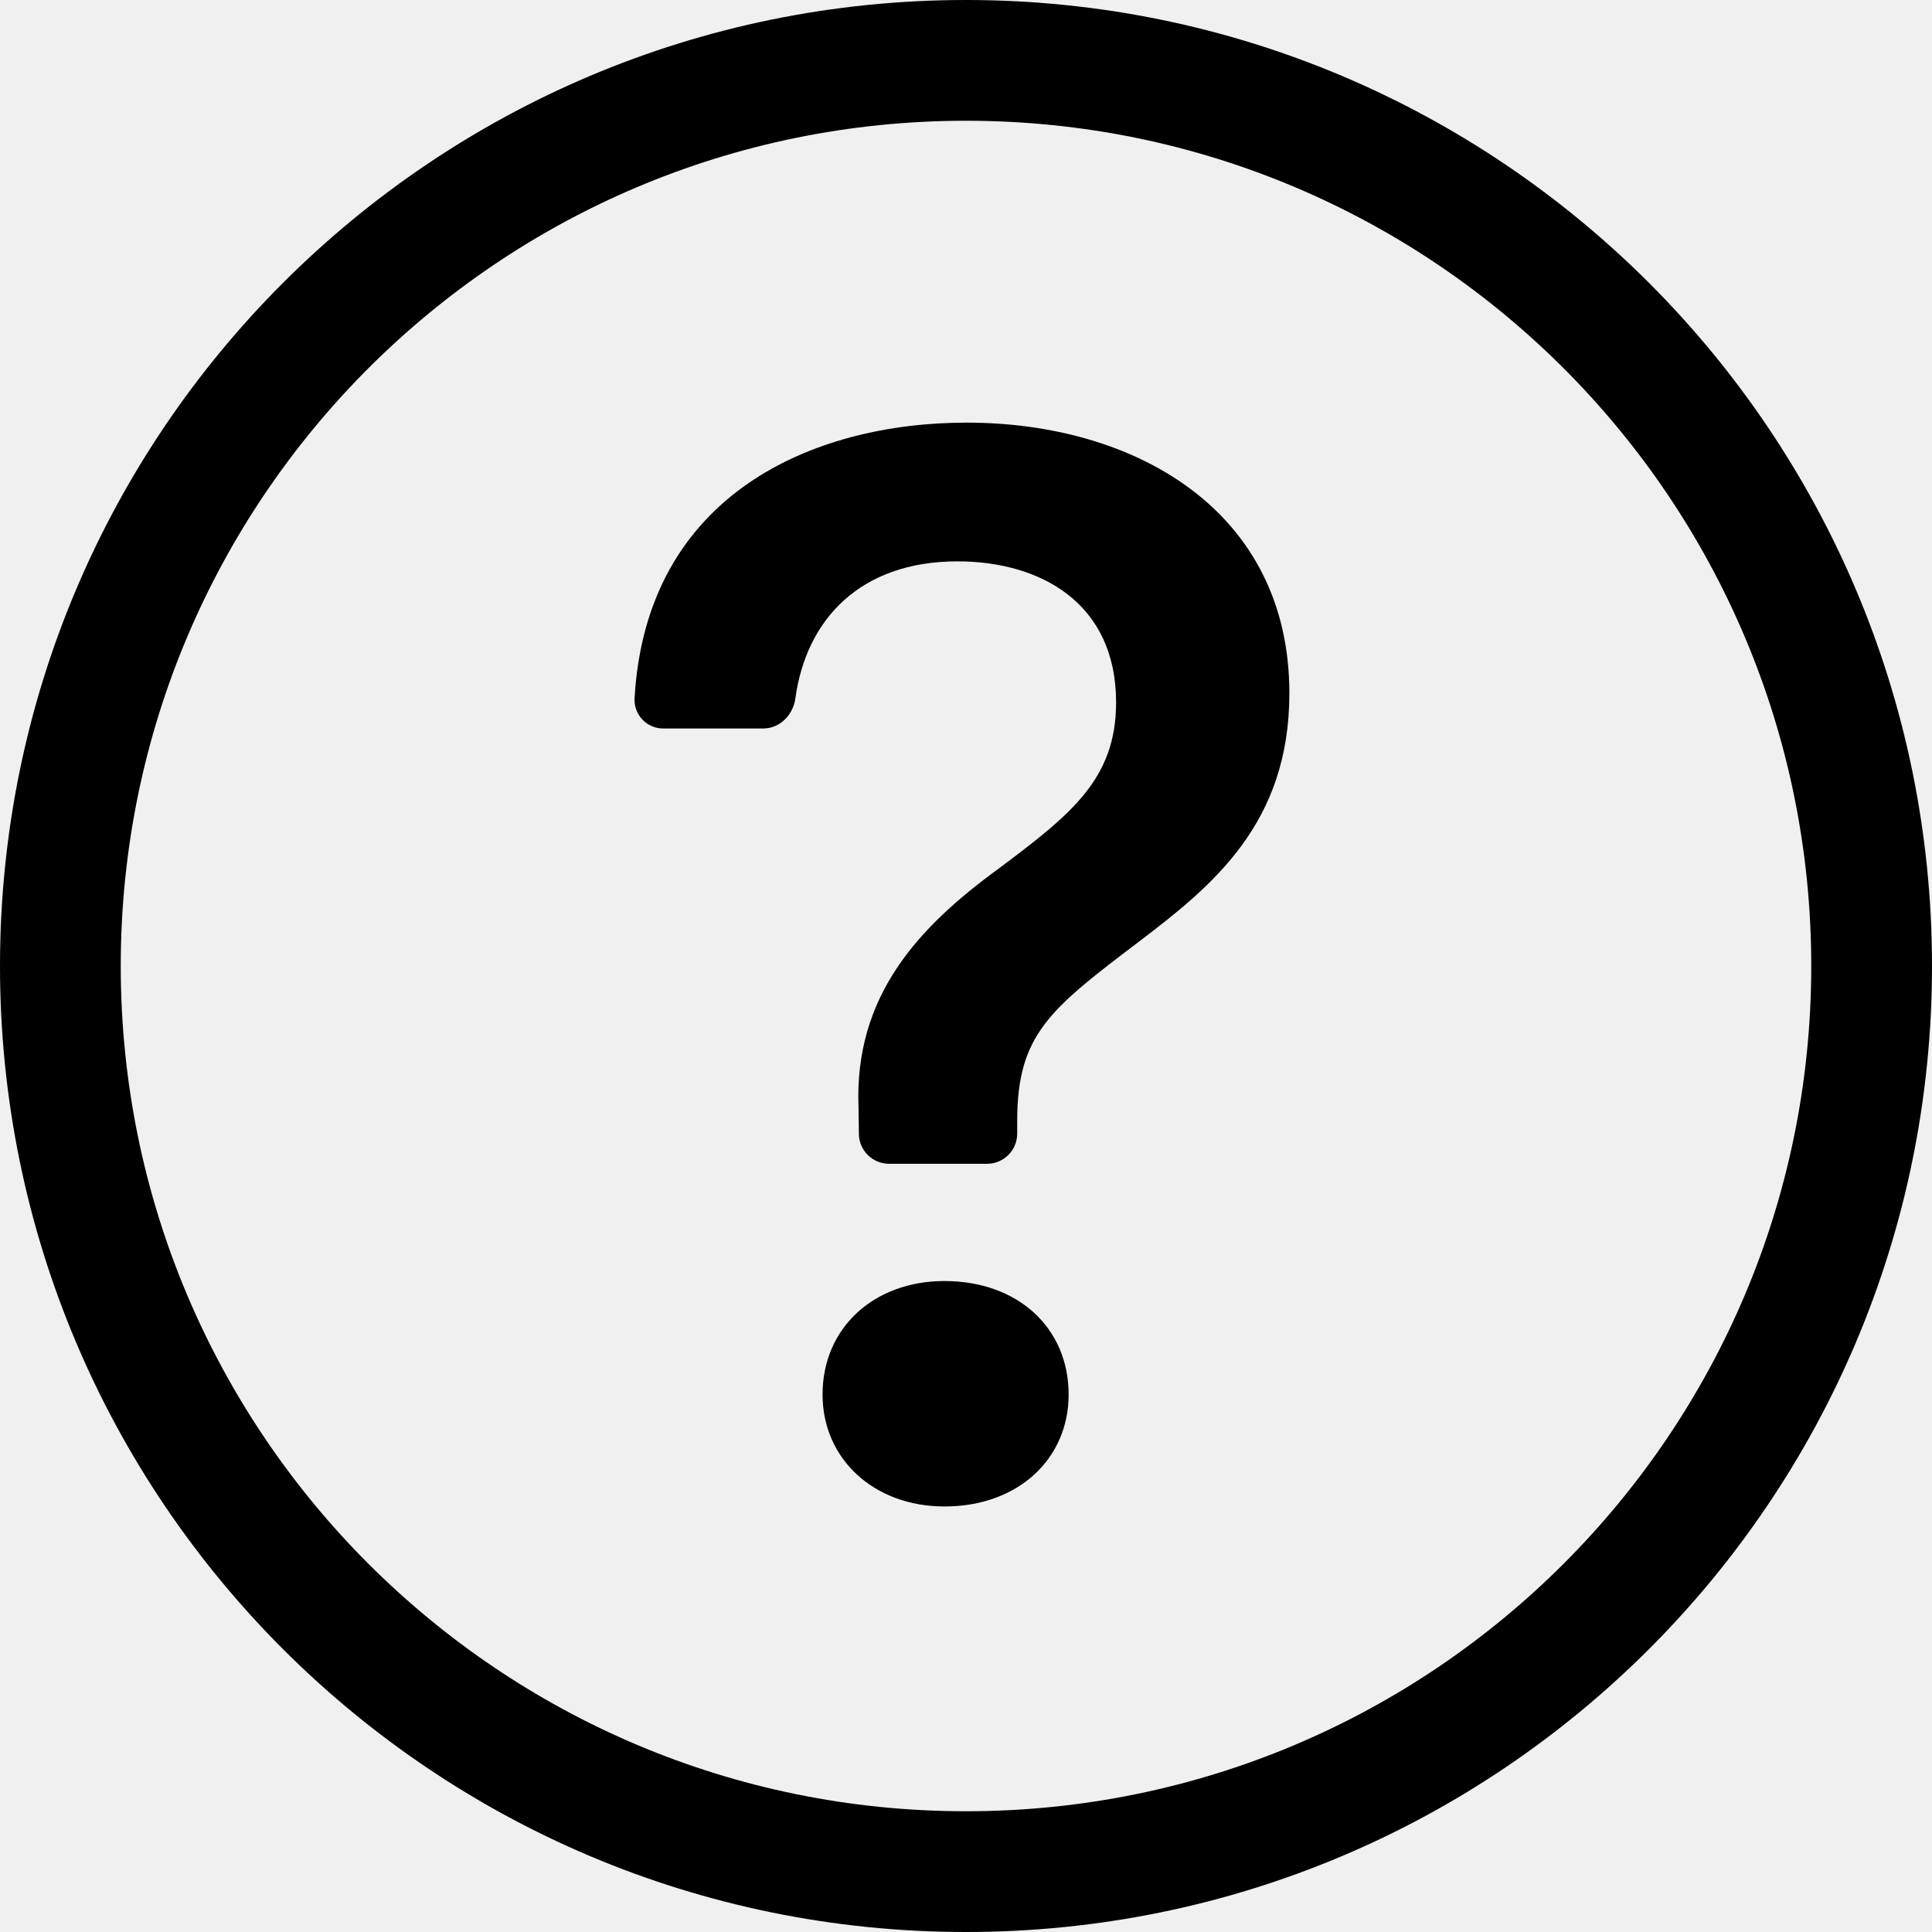
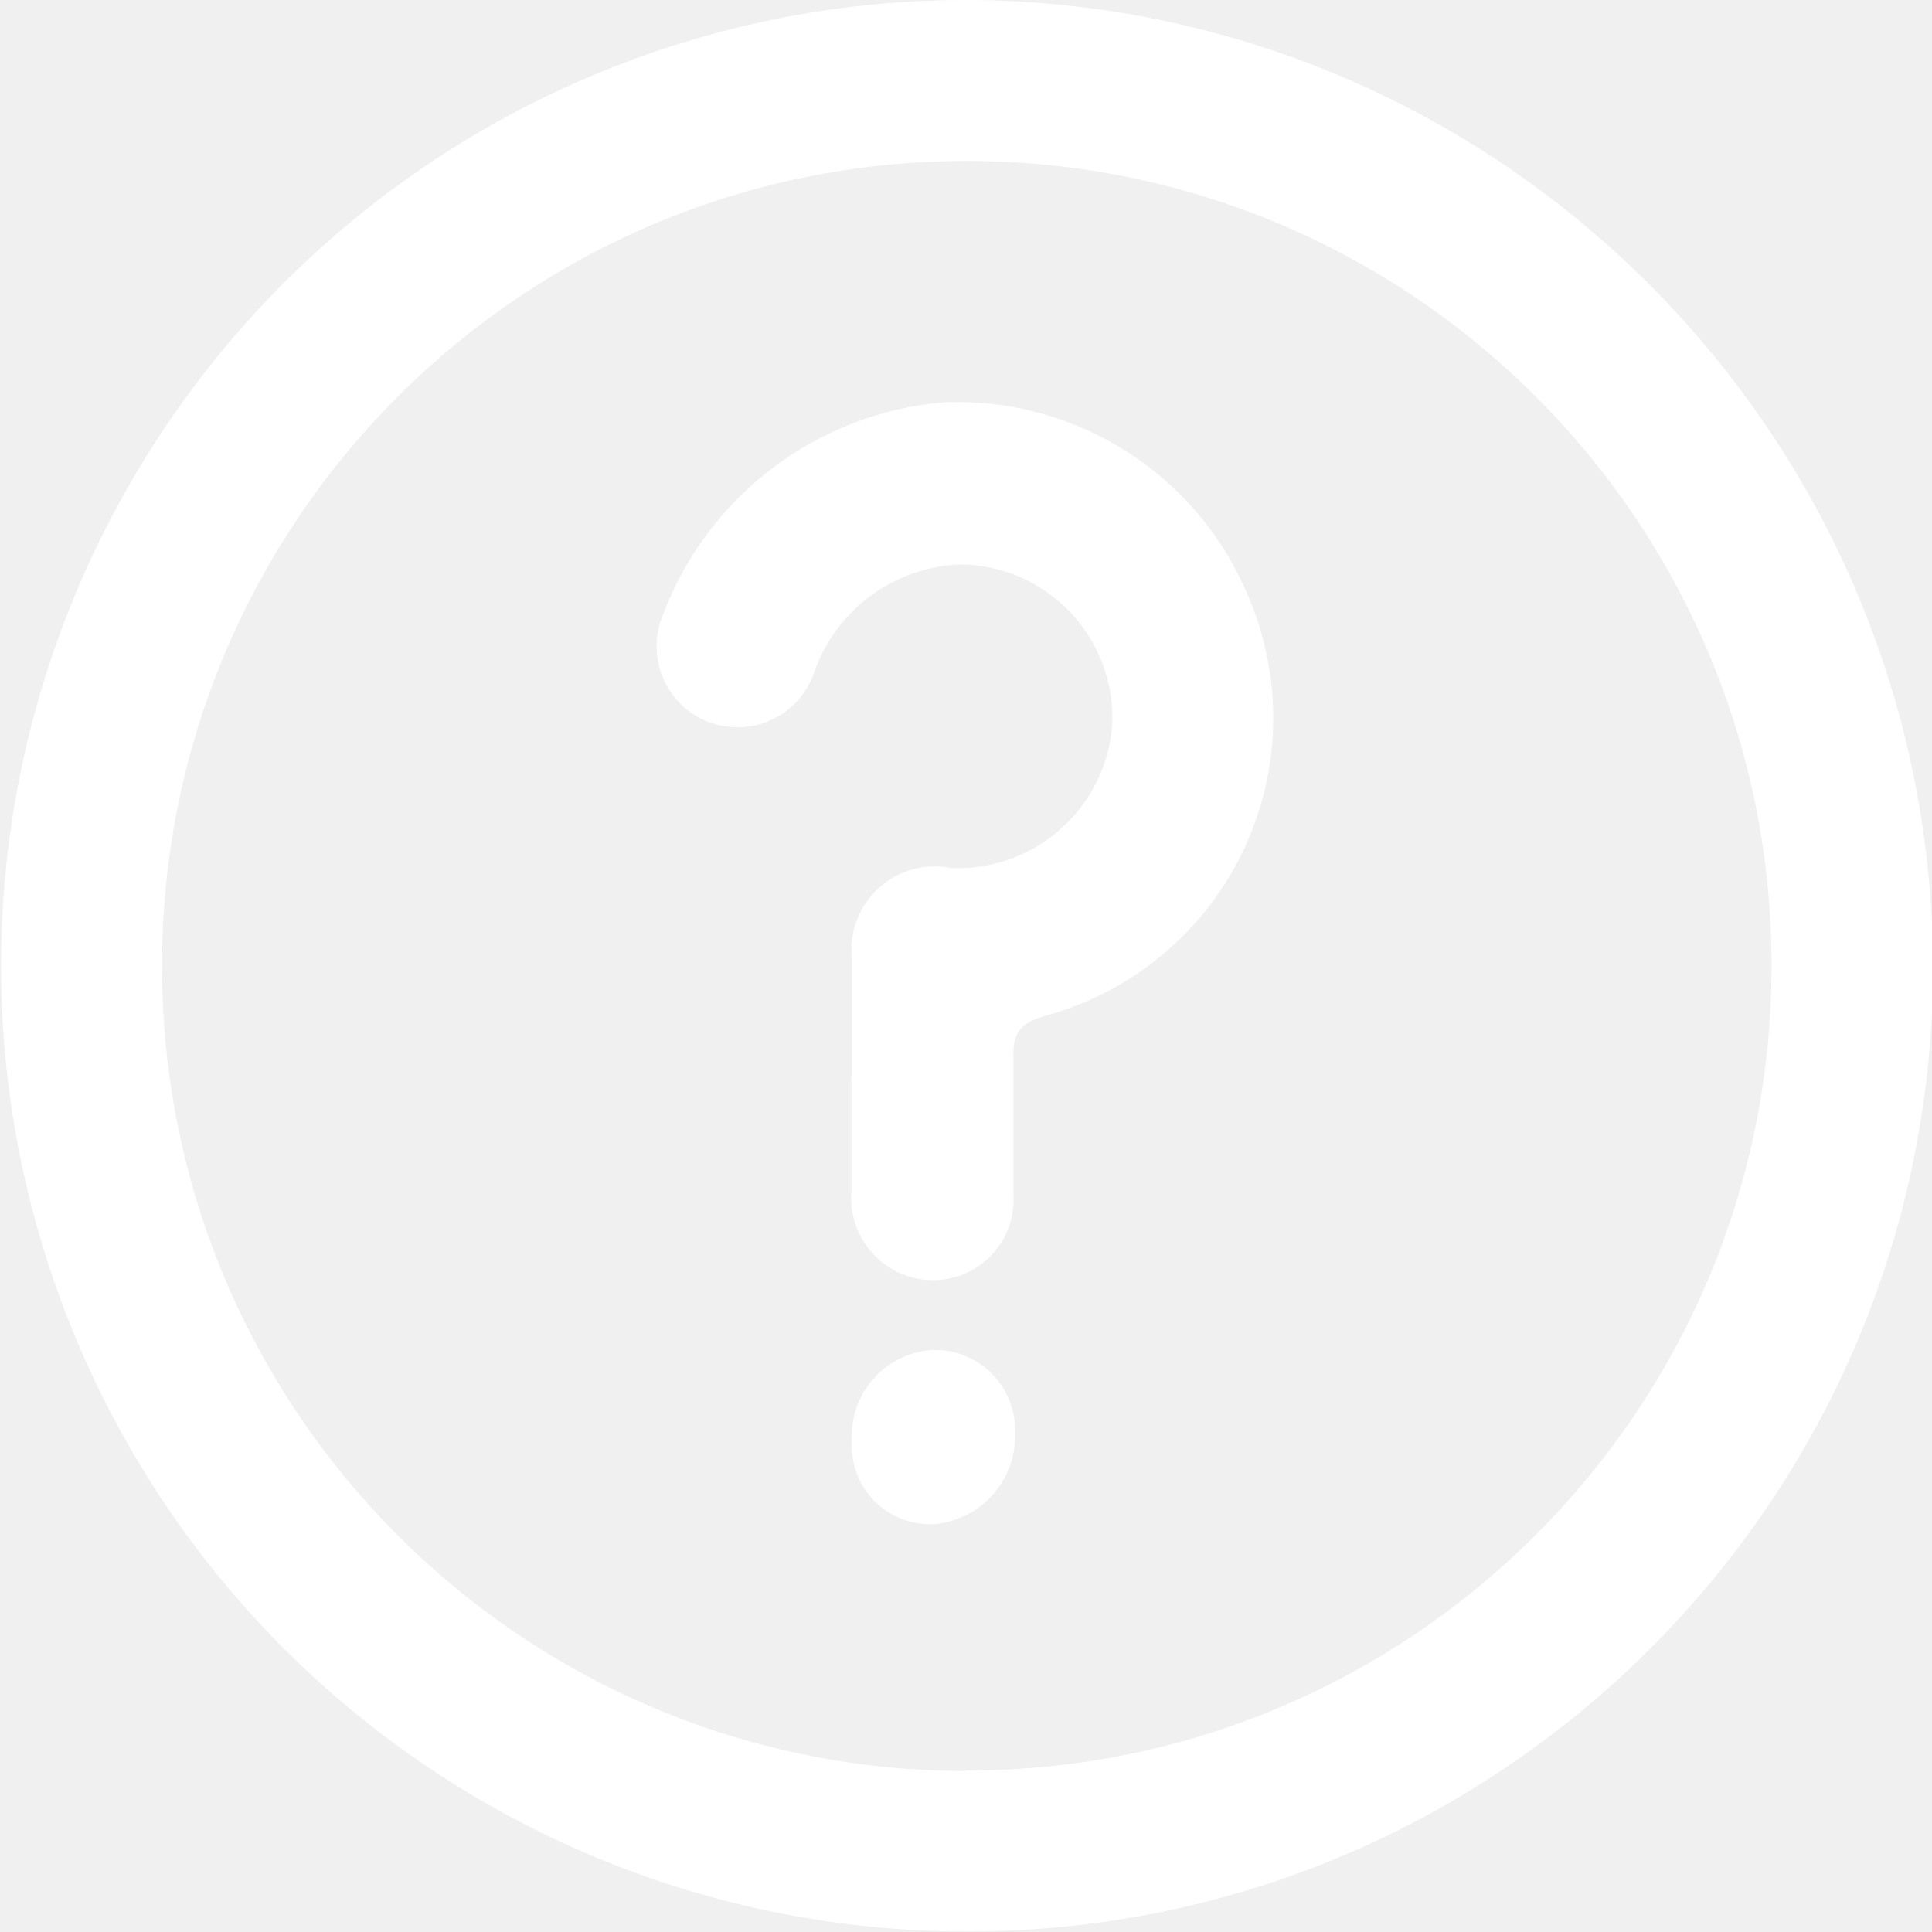
- <svg xmlns="http://www.w3.org/2000/svg" width="16" height="16" fill="currentColor" class="bi bi-question-circle" viewBox="0 0 16 16">
-   <path d="M8 15A7 7 0 1 1 8 1a7 7 0 0 1 0 14zm0 1A8 8 0 1 0 8 0a8 8 0 0 0 0 16z" />
-   <path d="M5.255 5.786a.237.237 0 0 0 .241.247h.825c.138 0 .248-.113.266-.25.09-.656.54-1.134 1.342-1.134.686 0 1.314.343 1.314 1.168 0 .635-.374.927-.965 1.371-.673.489-1.206 1.06-1.168 1.987l.003.217a.25.25 0 0 0 .25.246h.811a.25.25 0 0 0 .25-.25v-.105c0-.718.273-.927 1.01-1.486.609-.463 1.244-.977 1.244-2.056 0-1.511-1.276-2.241-2.673-2.241-1.267 0-2.655.59-2.75 2.286zm1.557 5.763c0 .533.425.927 1.01.927.609 0 1.028-.394 1.028-.927 0-.552-.42-.94-1.029-.94-.584 0-1.009.388-1.009.94z" />
+ <svg xmlns="http://www.w3.org/2000/svg" width="3.601" height="3.6" viewBox="0 0 3.601 3.6">
+   <g id="Group_239" data-name="Group 239" transform="translate(576.233 -56.637)">
+     <path id="Path_141" data-name="Path 141" d="M-574.431,60.237a1.8,1.8,0,0,1-1.8-1.808,1.8,1.8,0,0,1,1.814-1.792,1.808,1.808,0,0,1,1.787,1.816A1.8,1.8,0,0,1-574.431,60.237Zm0-.3a1.5,1.5,0,0,0,1.5-1.5,1.5,1.5,0,0,0-1.5-1.5,1.5,1.5,0,0,0-1.5,1.5A1.5,1.5,0,0,0-574.435,59.938Z" transform="translate(0 0)" fill="#fff" />
+     <path id="Path_142" data-name="Path 142" d="M-445.42,137.681c0-.073,0-.147,0-.22a.155.155,0,0,1,.185-.169.289.289,0,0,0,.3-.266.286.286,0,0,0-.281-.3.3.3,0,0,0-.274.2.151.151,0,0,1-.258.051.152.152,0,0,1-.024-.158.615.615,0,0,1,.522-.395.588.588,0,0,1,.573.372.575.575,0,0,1-.382.771c-.045.013-.062.03-.06.078,0,.086,0,.172,0,.257a.15.15,0,0,1-.154.158.153.153,0,0,1-.148-.165c0-.072,0-.144,0-.215Z" transform="translate(-129.225 -79.037)" fill="#fff" />
+     <path id="Path_143" data-name="Path 143" d="M-407.119,324.694a.16.16,0,0,1,.157-.169.15.15,0,0,1,.147.156.165.165,0,0,1-.154.169A.146.146,0,0,1-407.119,324.694Z" transform="translate(-167.526 -265.372)" fill="#fff" />
+   </g>
</svg>
